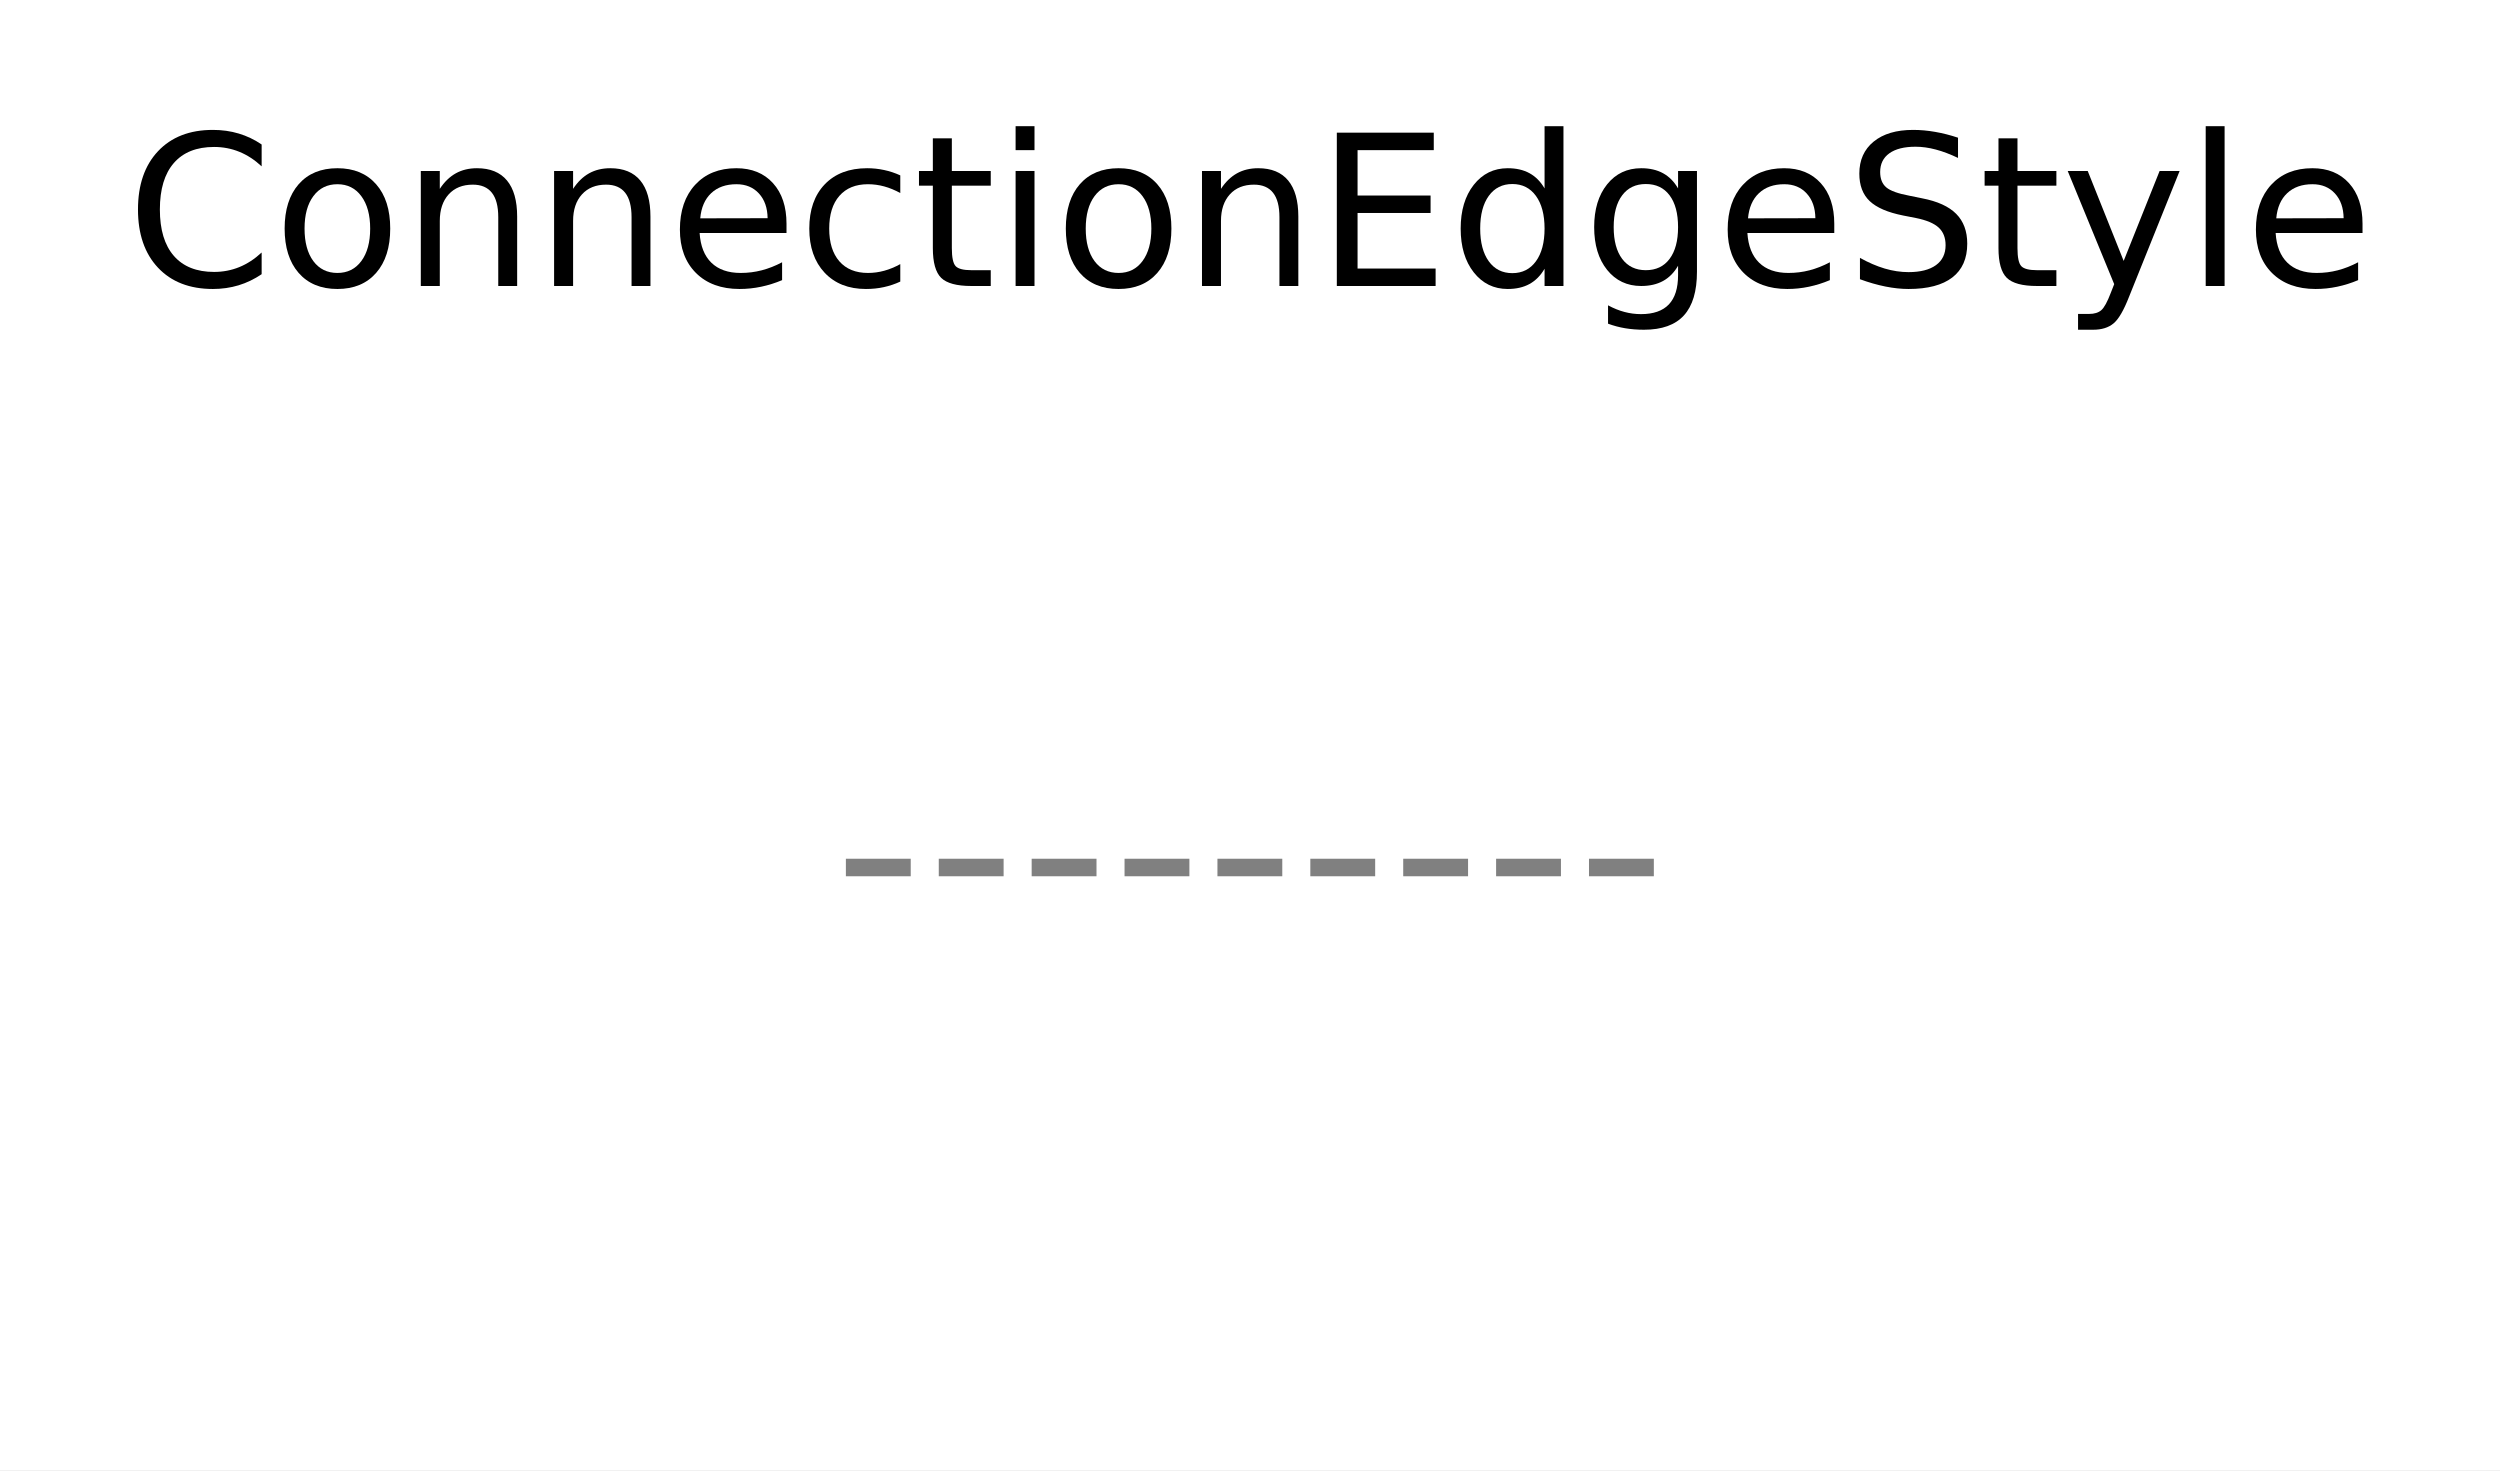
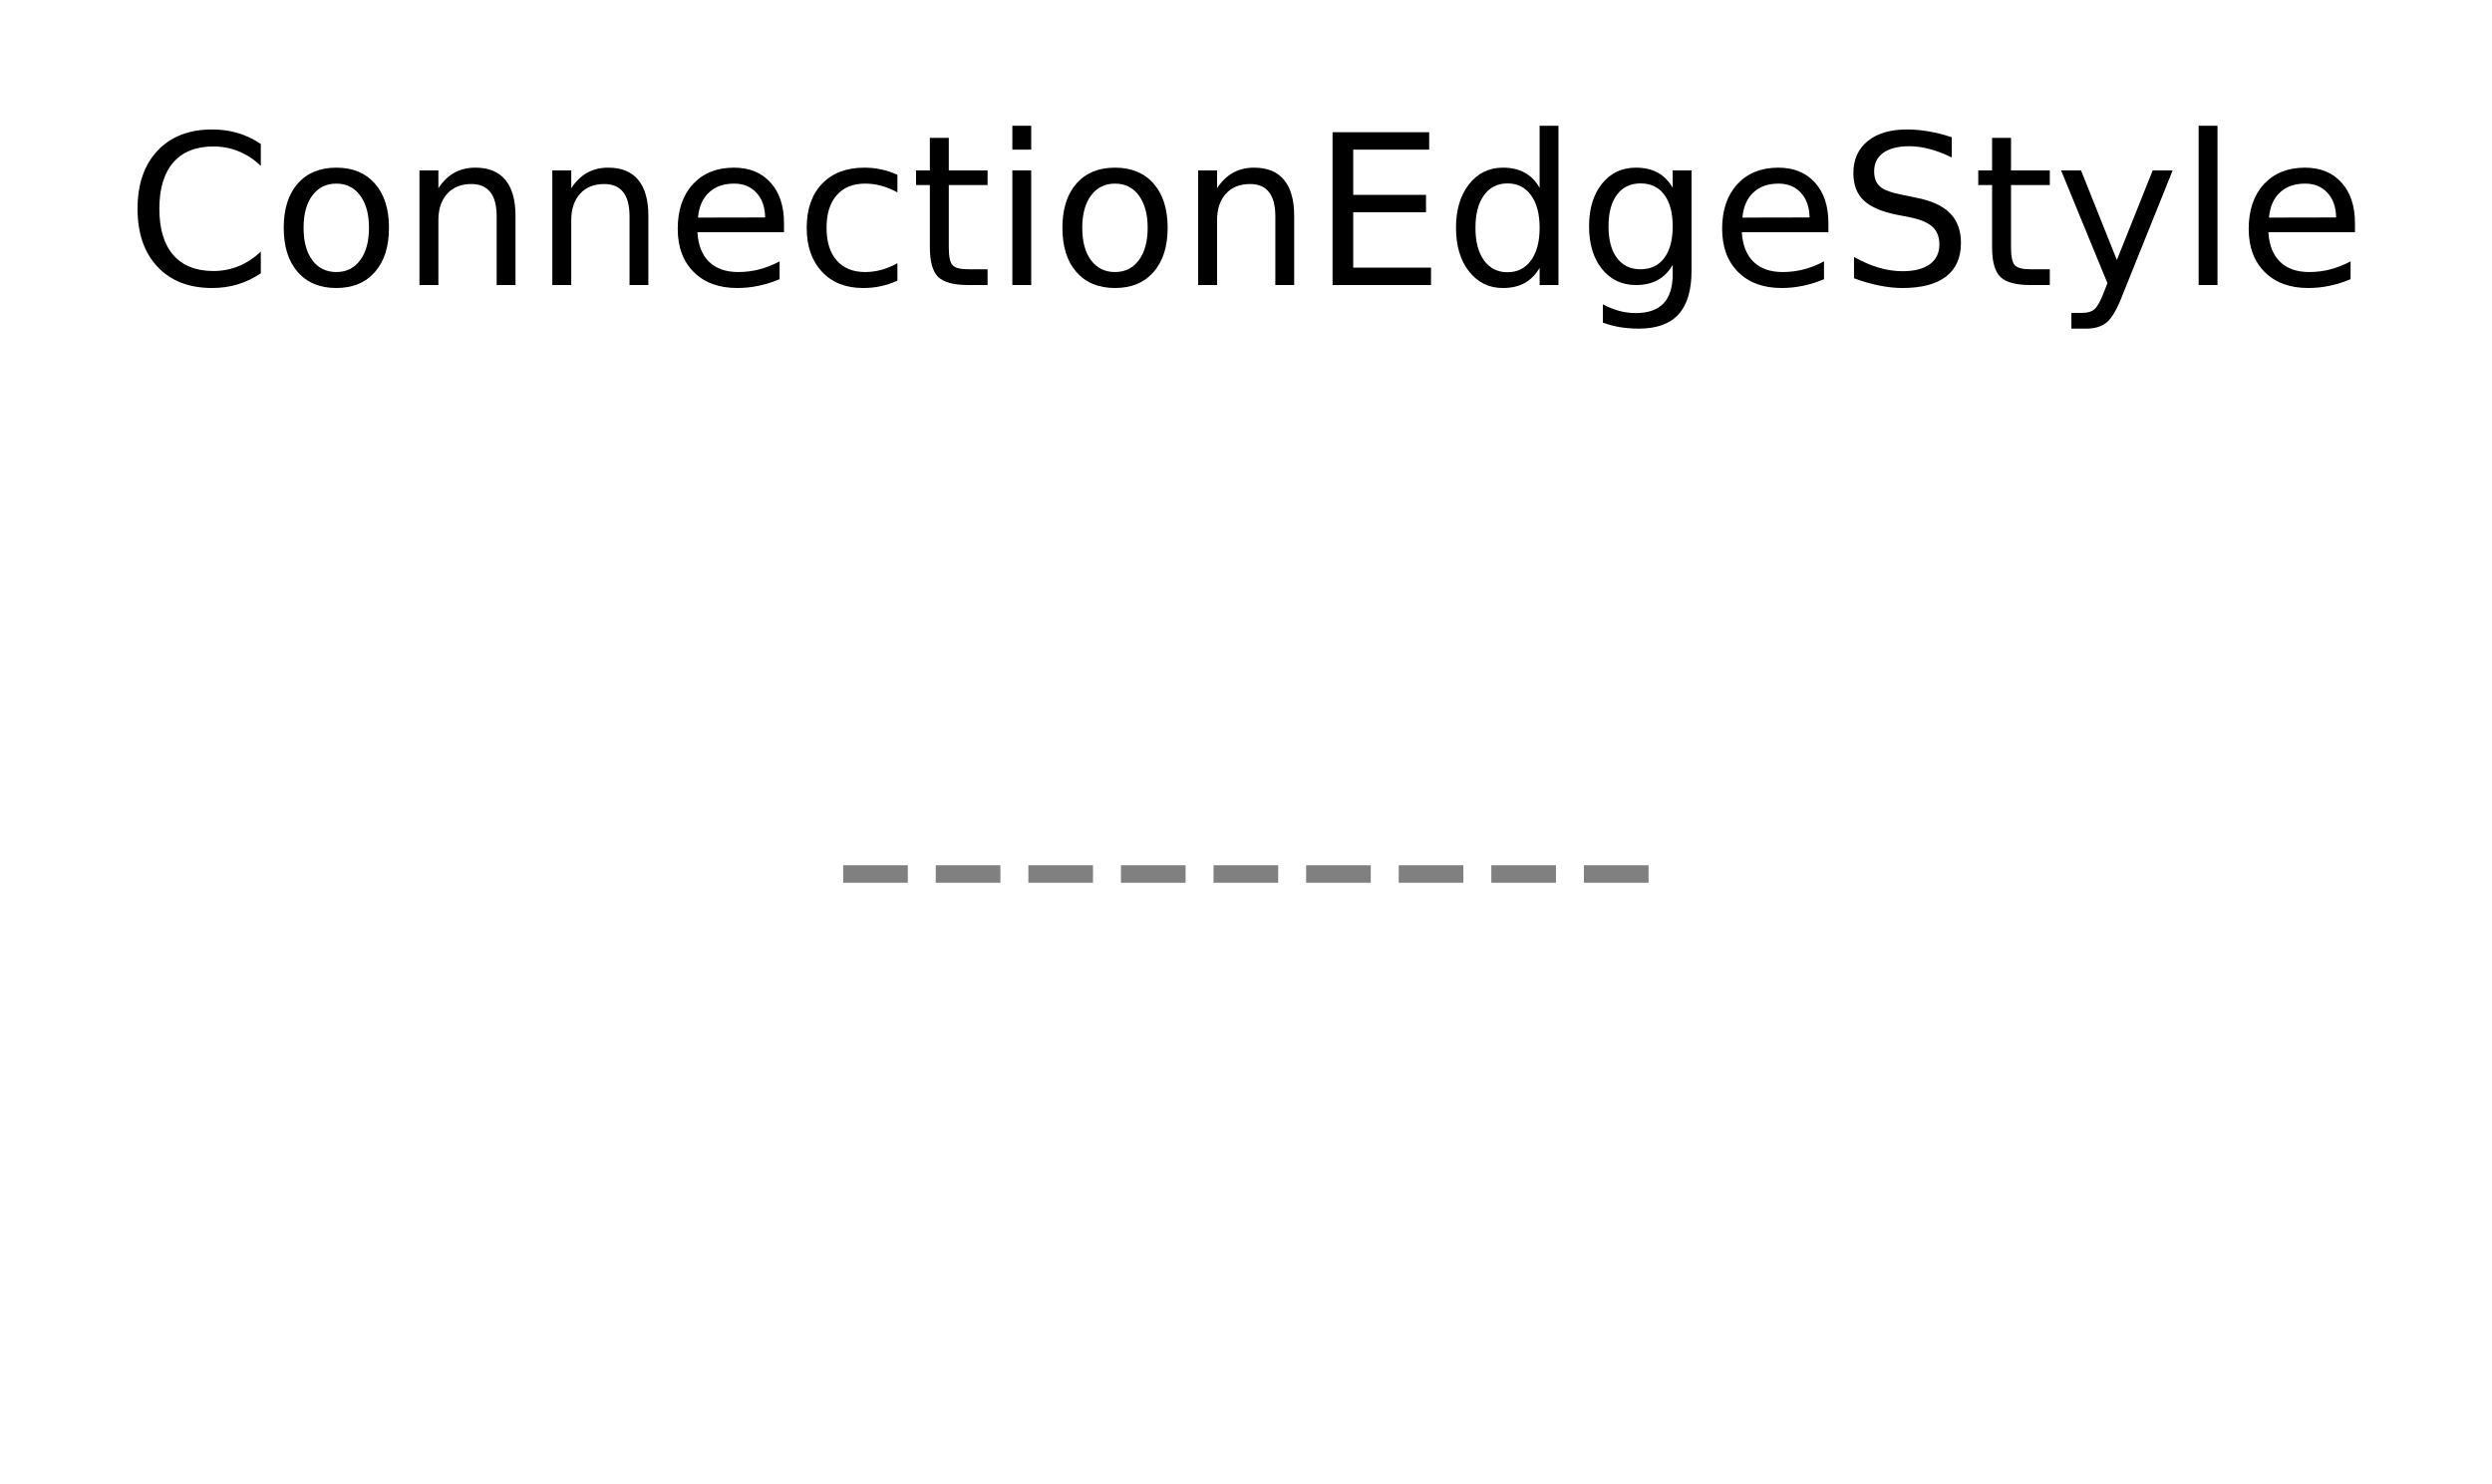
- <svg xmlns="http://www.w3.org/2000/svg" xmlns:xlink="http://www.w3.org/1999/xlink" width="142.644pt" height="83.878pt" viewBox="0 0 142.644 83.878" version="1.1">
+ <svg xmlns="http://www.w3.org/2000/svg" xmlns:xlink="http://www.w3.org/1999/xlink" width="142.644pt" height="84.958pt" viewBox="0 0 142.644 84.958" version="1.1">
  <defs>
    <style type="text/css">*{stroke-linejoin: round; stroke-linecap: butt}</style>
  </defs>
  <g id="figure_1">
    <g id="patch_1">
-       <path d="M 0 83.878  L 142.644 83.878  L 142.644 0  L 0 0  z " style="fill: #ffffff" />
+       <path d="M 0 84.958  L 142.644 84.958  L 142.644 0  L 0 0  z " style="fill: #ffffff" />
    </g>
    <g id="axes_1">
      <g id="LineCollection_1">
-         <path d="M 48.264 49.498  L 94.38 49.498  " clip-path="url(#p1685cfc17d)" style="fill: none; stroke-dasharray: 3.7,1.6; stroke-dashoffset: 0; stroke: #808080" />
+         <path d="M 48.264 50.038  L 94.38 50.038  " clip-path="url(#p7f1367eedf)" style="fill: none; stroke-dasharray: 3.7,1.6; stroke-dashoffset: 0; stroke: #808080" />
      </g>
      <g id="text_1">
        <g transform="translate(7.2 16.31812) scale(0.12 -0.12)">
          <defs>
            <path id="DejaVuSans-43" d="M 4122 4306  L 4122 3641  Q 3803 3938 3442 4084  Q 3081 4231 2675 4231  Q 1875 4231 1450 3742  Q 1025 3253 1025 2328  Q 1025 1406 1450 917  Q 1875 428 2675 428  Q 3081 428 3442 575  Q 3803 722 4122 1019  L 4122 359  Q 3791 134 3420 21  Q 3050 -91 2638 -91  Q 1578 -91 968 557  Q 359 1206 359 2328  Q 359 3453 968 4101  Q 1578 4750 2638 4750  Q 3056 4750 3426 4639  Q 3797 4528 4122 4306  z " transform="scale(0.015625)" />
            <path id="DejaVuSans-6f" d="M 1959 3097  Q 1497 3097 1228 2736  Q 959 2375 959 1747  Q 959 1119 1226 758  Q 1494 397 1959 397  Q 2419 397 2687 759  Q 2956 1122 2956 1747  Q 2956 2369 2687 2733  Q 2419 3097 1959 3097  z M 1959 3584  Q 2709 3584 3137 3096  Q 3566 2609 3566 1747  Q 3566 888 3137 398  Q 2709 -91 1959 -91  Q 1206 -91 779 398  Q 353 888 353 1747  Q 353 2609 779 3096  Q 1206 3584 1959 3584  z " transform="scale(0.015625)" />
            <path id="DejaVuSans-6e" d="M 3513 2113  L 3513 0  L 2938 0  L 2938 2094  Q 2938 2591 2744 2837  Q 2550 3084 2163 3084  Q 1697 3084 1428 2787  Q 1159 2491 1159 1978  L 1159 0  L 581 0  L 581 3500  L 1159 3500  L 1159 2956  Q 1366 3272 1645 3428  Q 1925 3584 2291 3584  Q 2894 3584 3203 3211  Q 3513 2838 3513 2113  z " transform="scale(0.015625)" />
            <path id="DejaVuSans-65" d="M 3597 1894  L 3597 1613  L 953 1613  Q 991 1019 1311 708  Q 1631 397 2203 397  Q 2534 397 2845 478  Q 3156 559 3463 722  L 3463 178  Q 3153 47 2828 -22  Q 2503 -91 2169 -91  Q 1331 -91 842 396  Q 353 884 353 1716  Q 353 2575 817 3079  Q 1281 3584 2069 3584  Q 2775 3584 3186 3129  Q 3597 2675 3597 1894  z M 3022 2063  Q 3016 2534 2758 2815  Q 2500 3097 2075 3097  Q 1594 3097 1305 2825  Q 1016 2553 972 2059  L 3022 2063  z " transform="scale(0.015625)" />
            <path id="DejaVuSans-63" d="M 3122 3366  L 3122 2828  Q 2878 2963 2633 3030  Q 2388 3097 2138 3097  Q 1578 3097 1268 2742  Q 959 2388 959 1747  Q 959 1106 1268 751  Q 1578 397 2138 397  Q 2388 397 2633 464  Q 2878 531 3122 666  L 3122 134  Q 2881 22 2623 -34  Q 2366 -91 2075 -91  Q 1284 -91 818 406  Q 353 903 353 1747  Q 353 2603 823 3093  Q 1294 3584 2113 3584  Q 2378 3584 2631 3529  Q 2884 3475 3122 3366  z " transform="scale(0.015625)" />
            <path id="DejaVuSans-74" d="M 1172 4494  L 1172 3500  L 2356 3500  L 2356 3053  L 1172 3053  L 1172 1153  Q 1172 725 1289 603  Q 1406 481 1766 481  L 2356 481  L 2356 0  L 1766 0  Q 1100 0 847 248  Q 594 497 594 1153  L 594 3053  L 172 3053  L 172 3500  L 594 3500  L 594 4494  L 1172 4494  z " transform="scale(0.015625)" />
            <path id="DejaVuSans-69" d="M 603 3500  L 1178 3500  L 1178 0  L 603 0  L 603 3500  z M 603 4863  L 1178 4863  L 1178 4134  L 603 4134  L 603 4863  z " transform="scale(0.015625)" />
            <path id="DejaVuSans-45" d="M 628 4666  L 3578 4666  L 3578 4134  L 1259 4134  L 1259 2753  L 3481 2753  L 3481 2222  L 1259 2222  L 1259 531  L 3634 531  L 3634 0  L 628 0  L 628 4666  z " transform="scale(0.015625)" />
            <path id="DejaVuSans-64" d="M 2906 2969  L 2906 4863  L 3481 4863  L 3481 0  L 2906 0  L 2906 525  Q 2725 213 2448 61  Q 2172 -91 1784 -91  Q 1150 -91 751 415  Q 353 922 353 1747  Q 353 2572 751 3078  Q 1150 3584 1784 3584  Q 2172 3584 2448 3432  Q 2725 3281 2906 2969  z M 947 1747  Q 947 1113 1208 752  Q 1469 391 1925 391  Q 2381 391 2643 752  Q 2906 1113 2906 1747  Q 2906 2381 2643 2742  Q 2381 3103 1925 3103  Q 1469 3103 1208 2742  Q 947 2381 947 1747  z " transform="scale(0.015625)" />
            <path id="DejaVuSans-67" d="M 2906 1791  Q 2906 2416 2648 2759  Q 2391 3103 1925 3103  Q 1463 3103 1205 2759  Q 947 2416 947 1791  Q 947 1169 1205 825  Q 1463 481 1925 481  Q 2391 481 2648 825  Q 2906 1169 2906 1791  z M 3481 434  Q 3481 -459 3084 -895  Q 2688 -1331 1869 -1331  Q 1566 -1331 1297 -1286  Q 1028 -1241 775 -1147  L 775 -588  Q 1028 -725 1275 -790  Q 1522 -856 1778 -856  Q 2344 -856 2625 -561  Q 2906 -266 2906 331  L 2906 616  Q 2728 306 2450 153  Q 2172 0 1784 0  Q 1141 0 747 490  Q 353 981 353 1791  Q 353 2603 747 3093  Q 1141 3584 1784 3584  Q 2172 3584 2450 3431  Q 2728 3278 2906 2969  L 2906 3500  L 3481 3500  L 3481 434  z " transform="scale(0.015625)" />
            <path id="DejaVuSans-53" d="M 3425 4513  L 3425 3897  Q 3066 4069 2747 4153  Q 2428 4238 2131 4238  Q 1616 4238 1336 4038  Q 1056 3838 1056 3469  Q 1056 3159 1242 3001  Q 1428 2844 1947 2747  L 2328 2669  Q 3034 2534 3370 2195  Q 3706 1856 3706 1288  Q 3706 609 3251 259  Q 2797 -91 1919 -91  Q 1588 -91 1214 -16  Q 841 59 441 206  L 441 856  Q 825 641 1194 531  Q 1563 422 1919 422  Q 2459 422 2753 634  Q 3047 847 3047 1241  Q 3047 1584 2836 1778  Q 2625 1972 2144 2069  L 1759 2144  Q 1053 2284 737 2584  Q 422 2884 422 3419  Q 422 4038 858 4394  Q 1294 4750 2059 4750  Q 2388 4750 2728 4690  Q 3069 4631 3425 4513  z " transform="scale(0.015625)" />
            <path id="DejaVuSans-79" d="M 2059 -325  Q 1816 -950 1584 -1140  Q 1353 -1331 966 -1331  L 506 -1331  L 506 -850  L 844 -850  Q 1081 -850 1212 -737  Q 1344 -625 1503 -206  L 1606 56  L 191 3500  L 800 3500  L 1894 763  L 2988 3500  L 3597 3500  L 2059 -325  z " transform="scale(0.015625)" />
            <path id="DejaVuSans-6c" d="M 603 4863  L 1178 4863  L 1178 0  L 603 0  L 603 4863  z " transform="scale(0.015625)" />
          </defs>
          <use xlink:href="#DejaVuSans-43" />
          <use xlink:href="#DejaVuSans-6f" x="69.824" />
          <use xlink:href="#DejaVuSans-6e" x="131.006" />
          <use xlink:href="#DejaVuSans-6e" x="194.385" />
          <use xlink:href="#DejaVuSans-65" x="257.764" />
          <use xlink:href="#DejaVuSans-63" x="319.287" />
          <use xlink:href="#DejaVuSans-74" x="374.268" />
          <use xlink:href="#DejaVuSans-69" x="413.477" />
          <use xlink:href="#DejaVuSans-6f" x="441.26" />
          <use xlink:href="#DejaVuSans-6e" x="502.441" />
          <use xlink:href="#DejaVuSans-45" x="565.82" />
          <use xlink:href="#DejaVuSans-64" x="629.004" />
          <use xlink:href="#DejaVuSans-67" x="692.48" />
          <use xlink:href="#DejaVuSans-65" x="755.957" />
          <use xlink:href="#DejaVuSans-53" x="817.48" />
          <use xlink:href="#DejaVuSans-74" x="880.957" />
          <use xlink:href="#DejaVuSans-79" x="920.166" />
          <use xlink:href="#DejaVuSans-6c" x="979.346" />
          <use xlink:href="#DejaVuSans-65" x="1007.129" />
        </g>
      </g>
    </g>
  </g>
  <defs>
-     <clipPath id="p1685cfc17d">
-       <rect x="43.422" y="22.318" width="55.8" height="54.36" />
+     <clipPath id="p7f1367eedf">
+       <rect x="43.422" y="22.318" width="55.8" height="55.44" />
    </clipPath>
  </defs>
</svg>
